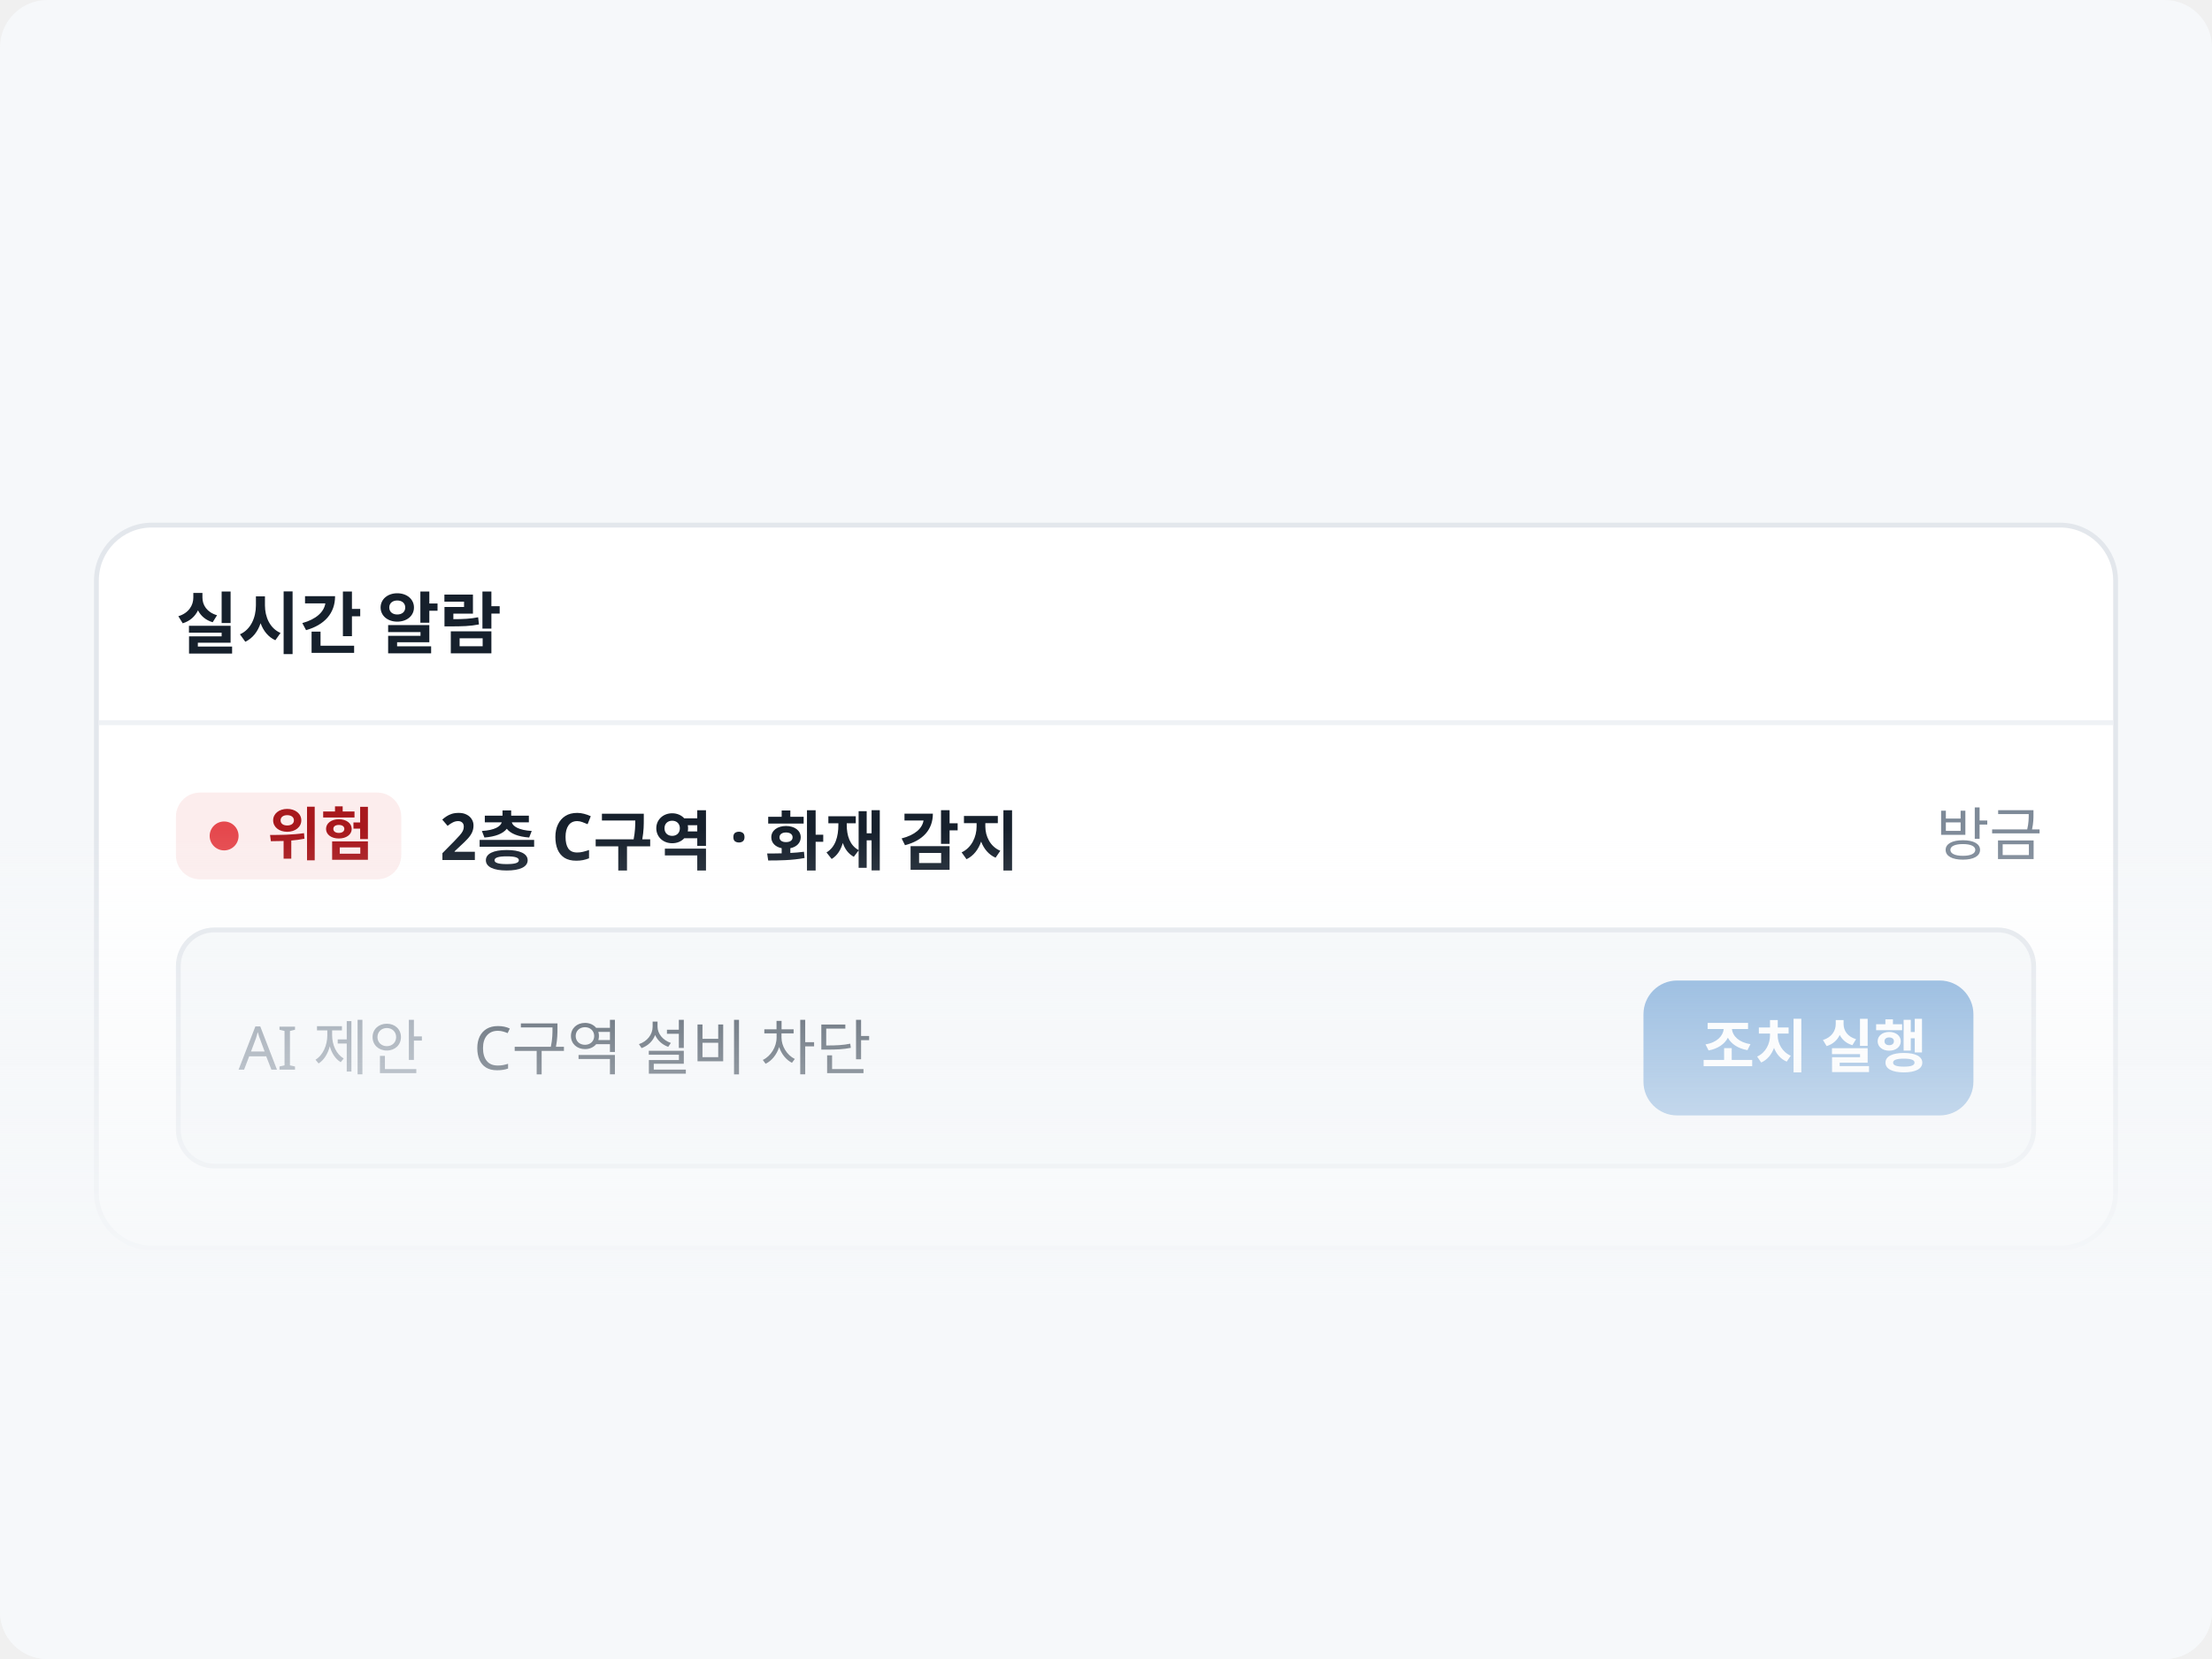
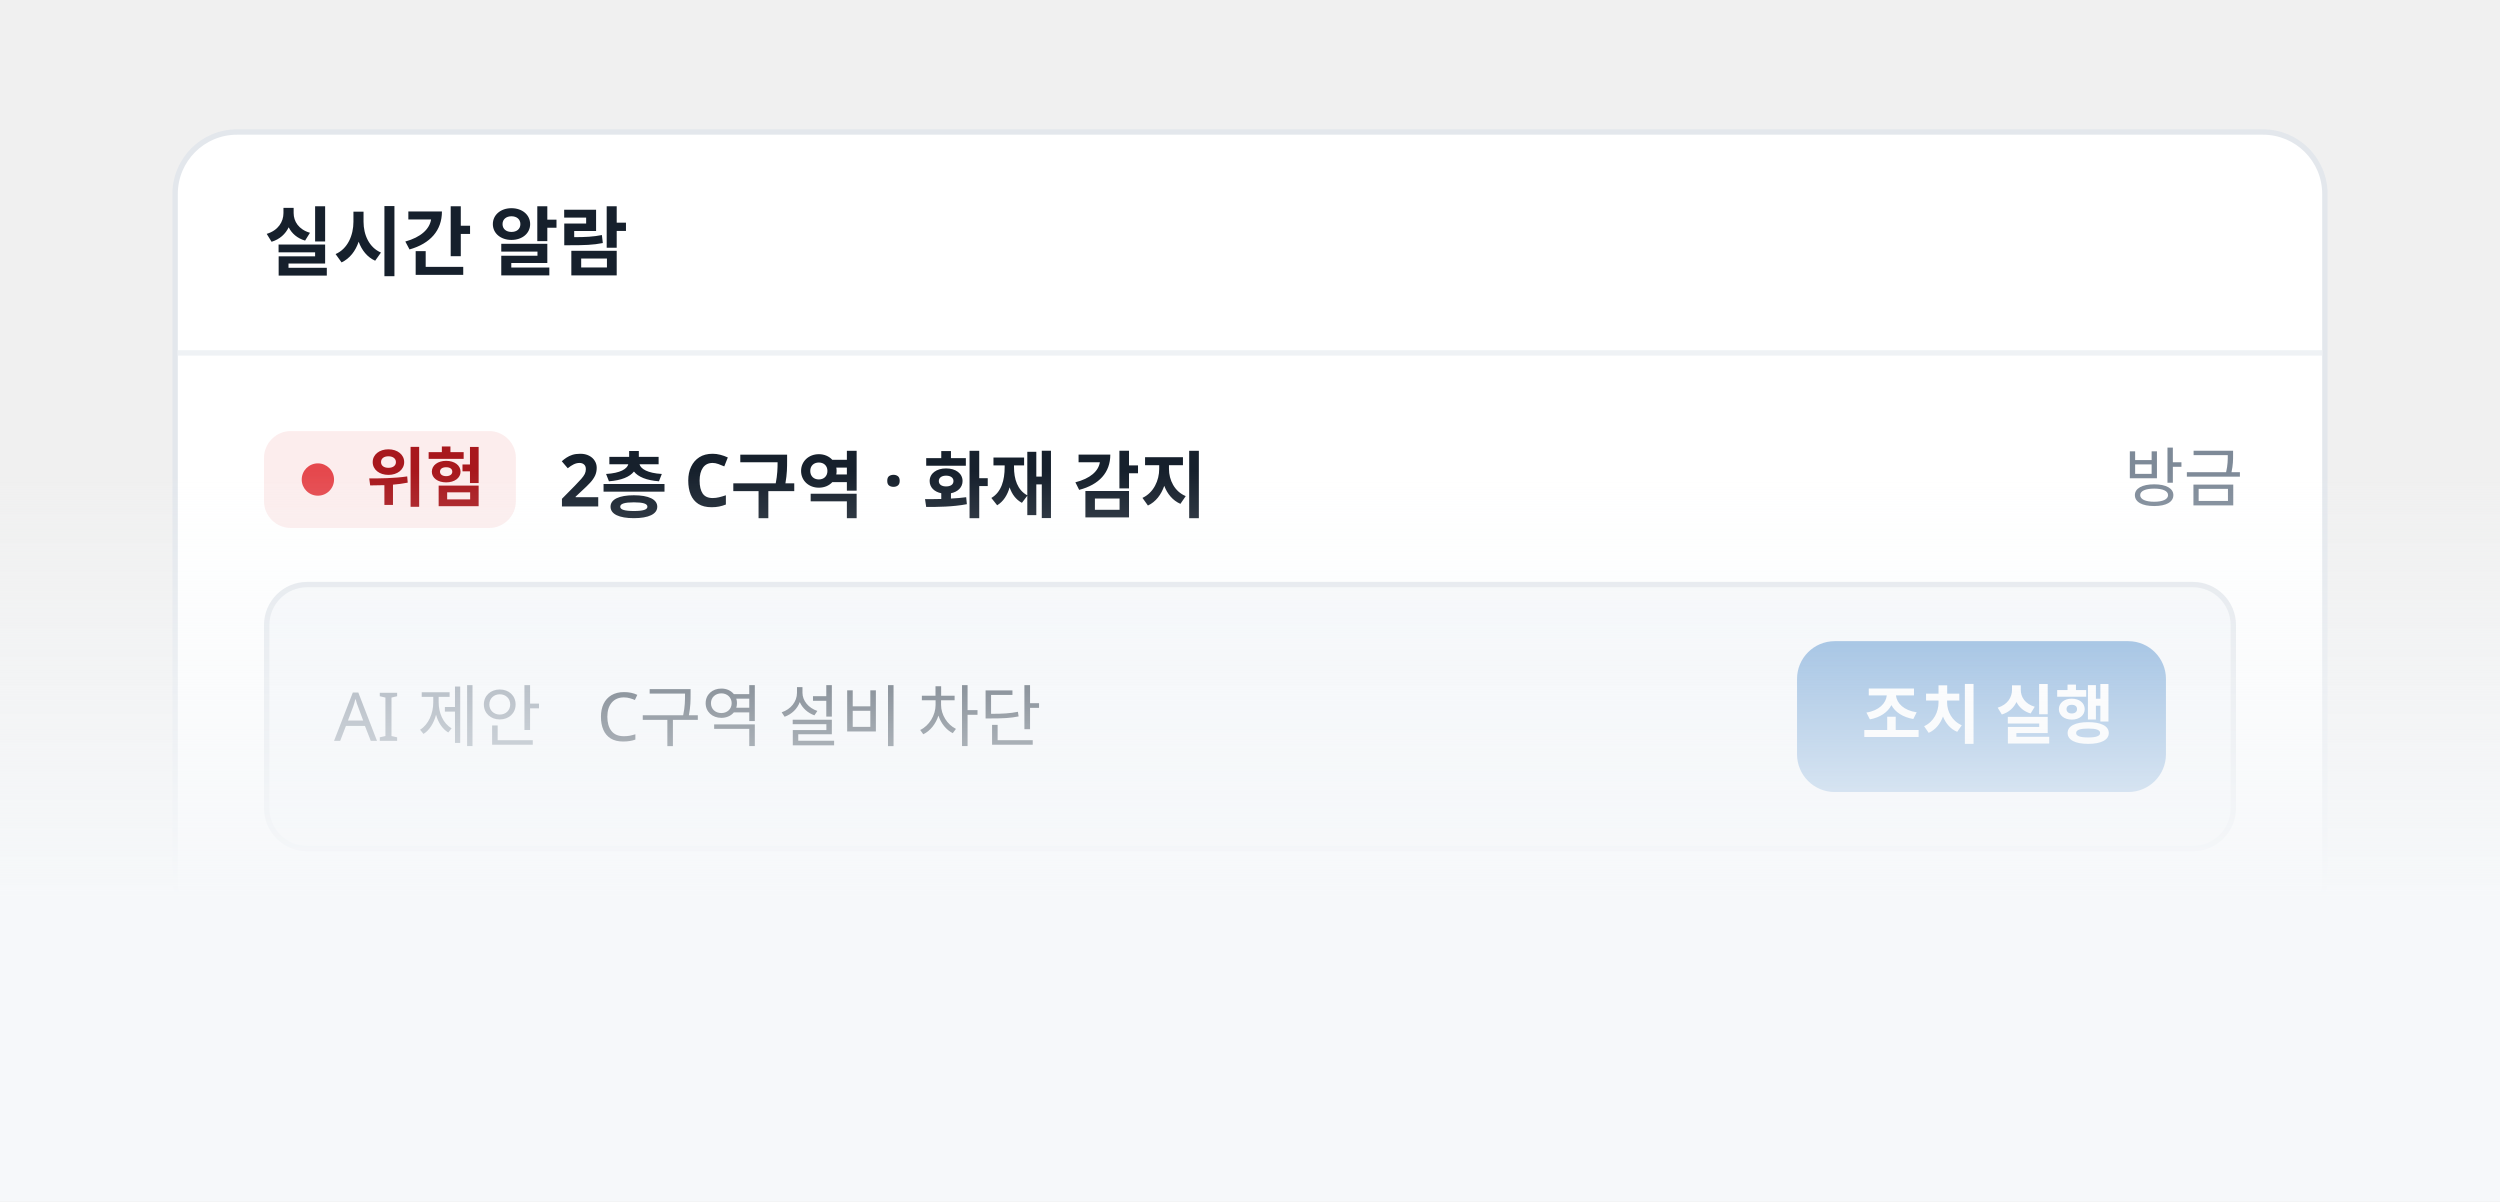
- <svg xmlns="http://www.w3.org/2000/svg" width="560" height="420" viewBox="0 0 560 420" fill="none">
+ <svg xmlns="http://www.w3.org/2000/svg" width="464" height="223" viewBox="0 0 464 223" fill="none">
  <defs>
-     <linearGradient id="fade0" x1="0" y1="210" x2="0" y2="330" gradientUnits="userSpaceOnUse">
+     <linearGradient id="fade0" x1="0" y1="87.5" x2="0" y2="167.0" gradientUnits="userSpaceOnUse">
      <stop offset="0" stop-color="#F6F8FA" stop-opacity="0" />
      <stop offset="0.5" stop-color="#F6F8FA" stop-opacity="0.5" />
      <stop offset="1" stop-color="#F6F8FA" stop-opacity="1" />
    </linearGradient>
    <clipPath id="card">
-       <rect width="560" height="420" rx="12" />
+       <rect width="464" height="223" rx="0" />
    </clipPath>
  </defs>
  <g clip-path="url(#card)">
-     <rect x="0" y="0" width="560" height="420" rx="12" fill="#F6F8FA" />
-     <g transform="translate(0 14.00)">
-       <g transform="translate(-61.60 -45.76) scale(1.22)">
-         <rect x="70.5" y="135" width="419" height="150" rx="11.5" fill="#FFFFFF" stroke="#E3E7EC" stroke-width="1" />
-         <line x1="71" y1="176" x2="489" y2="176" stroke="#EFF2F5" stroke-width="1" />
-         <text x="87" y="160.5" font-family="Pretendard" font-size="14" font-weight="600" fill="#16202C">실시간 알람</text>
-         <rect x="87" y="190.5" width="46.75" height="18" rx="5" fill="#E5484D" fill-opacity="0.1" />
-         <rect x="94" y="196.5" width="6" height="6" rx="3" fill="#E5484D" />
-         <text x="106" y="203.5" font-family="Pretendard" font-size="12" font-weight="600" fill="#A8181D">위험</text>
-         <text x="141.75" y="204.5" font-family="Pretendard" font-size="13.5" font-weight="600" fill="#16202C">2층 C구역 · 화재 감지</text>
-         <text x="452.25" y="203.5" font-family="Pretendard" font-size="12" font-weight="400" fill="#7E8A98">방금</text>
-         <rect x="87.5" y="219" width="385" height="49" rx="7.5" fill="#F6F8FA" stroke="#E3E7EC" stroke-width="1" />
-         <text x="100" y="248" font-family="Pretendard" font-size="12.5" font-weight="400" fill="#7E8A98">AI 제안</text>
-         <text x="148.77" y="248" font-family="Pretendard" font-size="12.5" font-weight="400" fill="#22303F">C구역 설비 차단</text>
-         <rect x="391.53" y="229.5" width="68.47" height="28" rx="7" fill="#76A6D7" />
-         <text x="403.53" y="247.5" font-family="Pretendard" font-size="12" font-weight="600" fill="#FFFFFF">조치 실행</text>
-       </g>
-     </g>
-     <rect x="0" y="210" width="560" height="210" fill="url(#fade0)" />
+     <rect x="32.5" y="24.5" width="399" height="150" rx="11.5" fill="#FFFFFF" stroke="#E3E7EC" stroke-width="1" />
+     <line x1="33" y1="65.5" x2="431" y2="65.5" stroke="#EFF2F5" stroke-width="1" />
+     <text x="49" y="50" font-family="Pretendard" font-size="14" font-weight="600" fill="#16202C">실시간 알람</text>
+     <rect x="49" y="80" width="46.75" height="18" rx="5" fill="#E5484D" fill-opacity="0.1" />
+     <rect x="56" y="86" width="6" height="6" rx="3" fill="#E5484D" />
+     <text x="68" y="93" font-family="Pretendard" font-size="12" font-weight="600" fill="#A8181D">위험</text>
+     <text x="103.75" y="94" font-family="Pretendard" font-size="13.5" font-weight="600" fill="#16202C">2층 C구역 · 화재 감지</text>
+     <text x="394.25" y="93" font-family="Pretendard" font-size="12" font-weight="400" fill="#7E8A98">방금</text>
+     <rect x="49.5" y="108.5" width="365" height="49" rx="7.5" fill="#F6F8FA" stroke="#E3E7EC" stroke-width="1" />
+     <text x="62" y="137.5" font-family="Pretendard" font-size="12.5" font-weight="400" fill="#7E8A98">AI 제안</text>
+     <text x="110.77" y="137.5" font-family="Pretendard" font-size="12.5" font-weight="400" fill="#22303F">C구역 설비 차단</text>
+     <rect x="333.53" y="119" width="68.47" height="28" rx="7" fill="#76A6D7" />
+     <text x="345.53" y="137" font-family="Pretendard" font-size="12" font-weight="600" fill="#FFFFFF">조치 실행</text>
+     <rect x="0" y="87.5" width="464" height="135.5" fill="url(#fade0)" />
  </g>
</svg>
